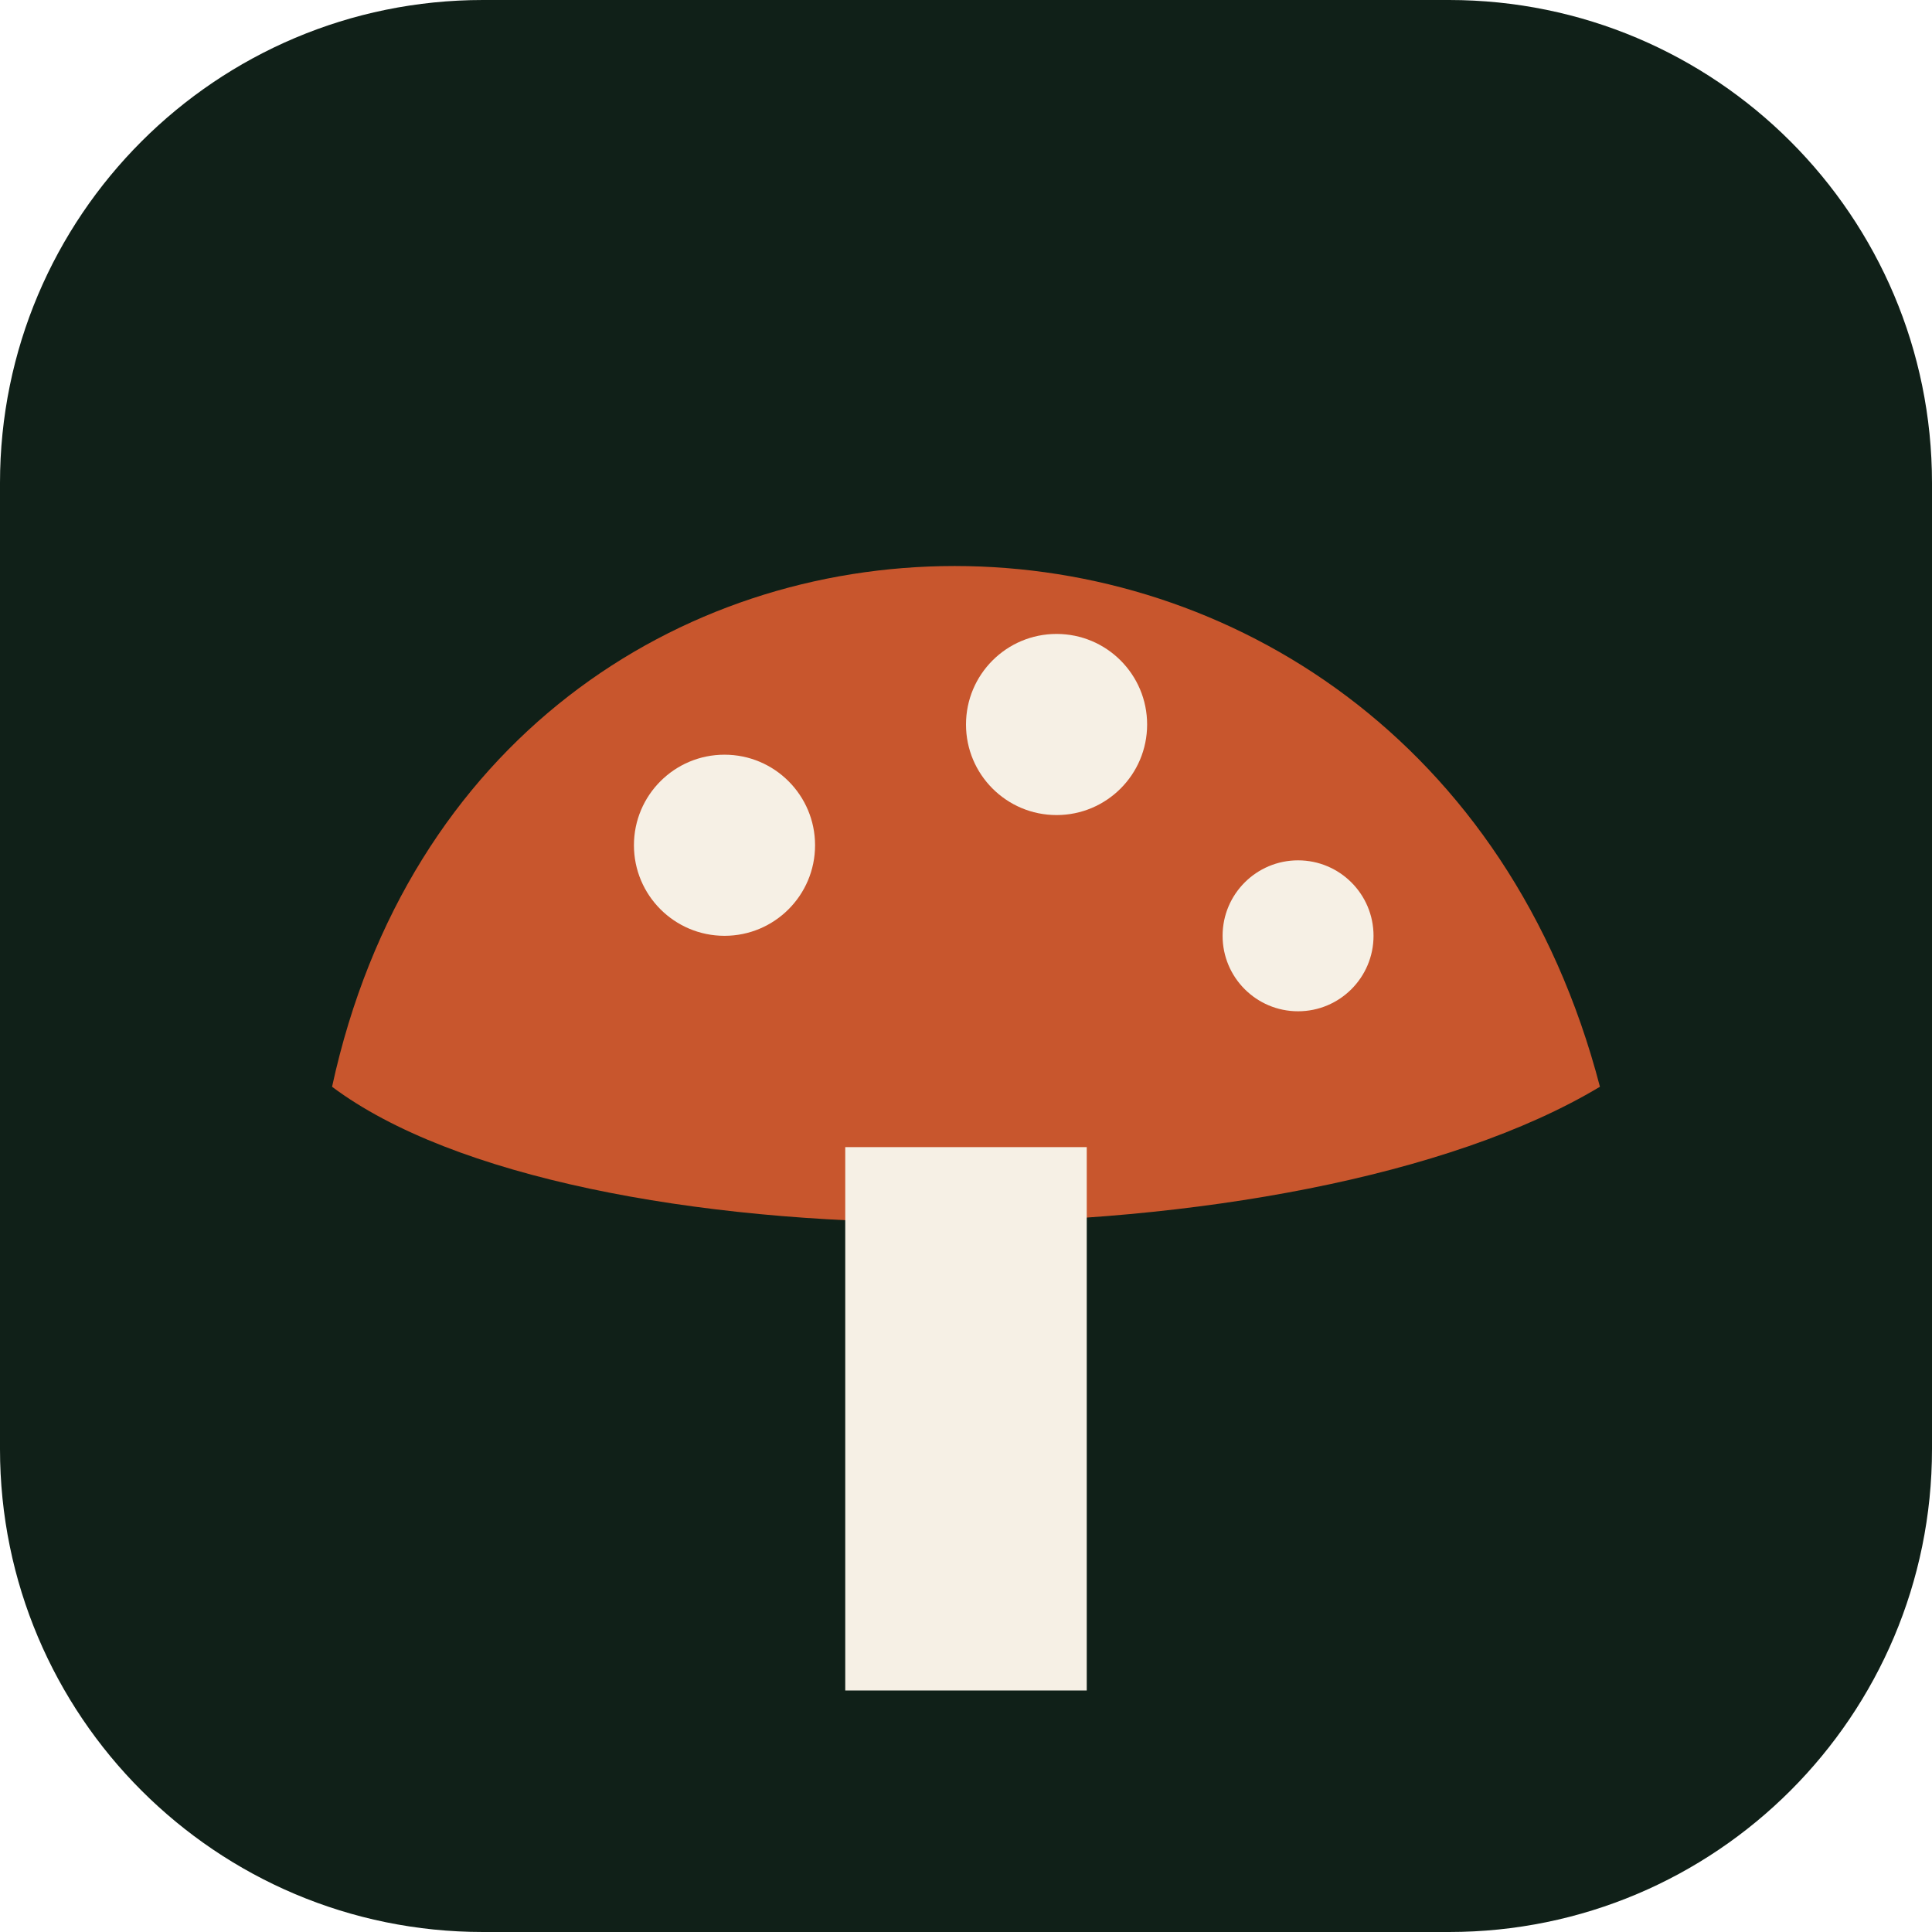
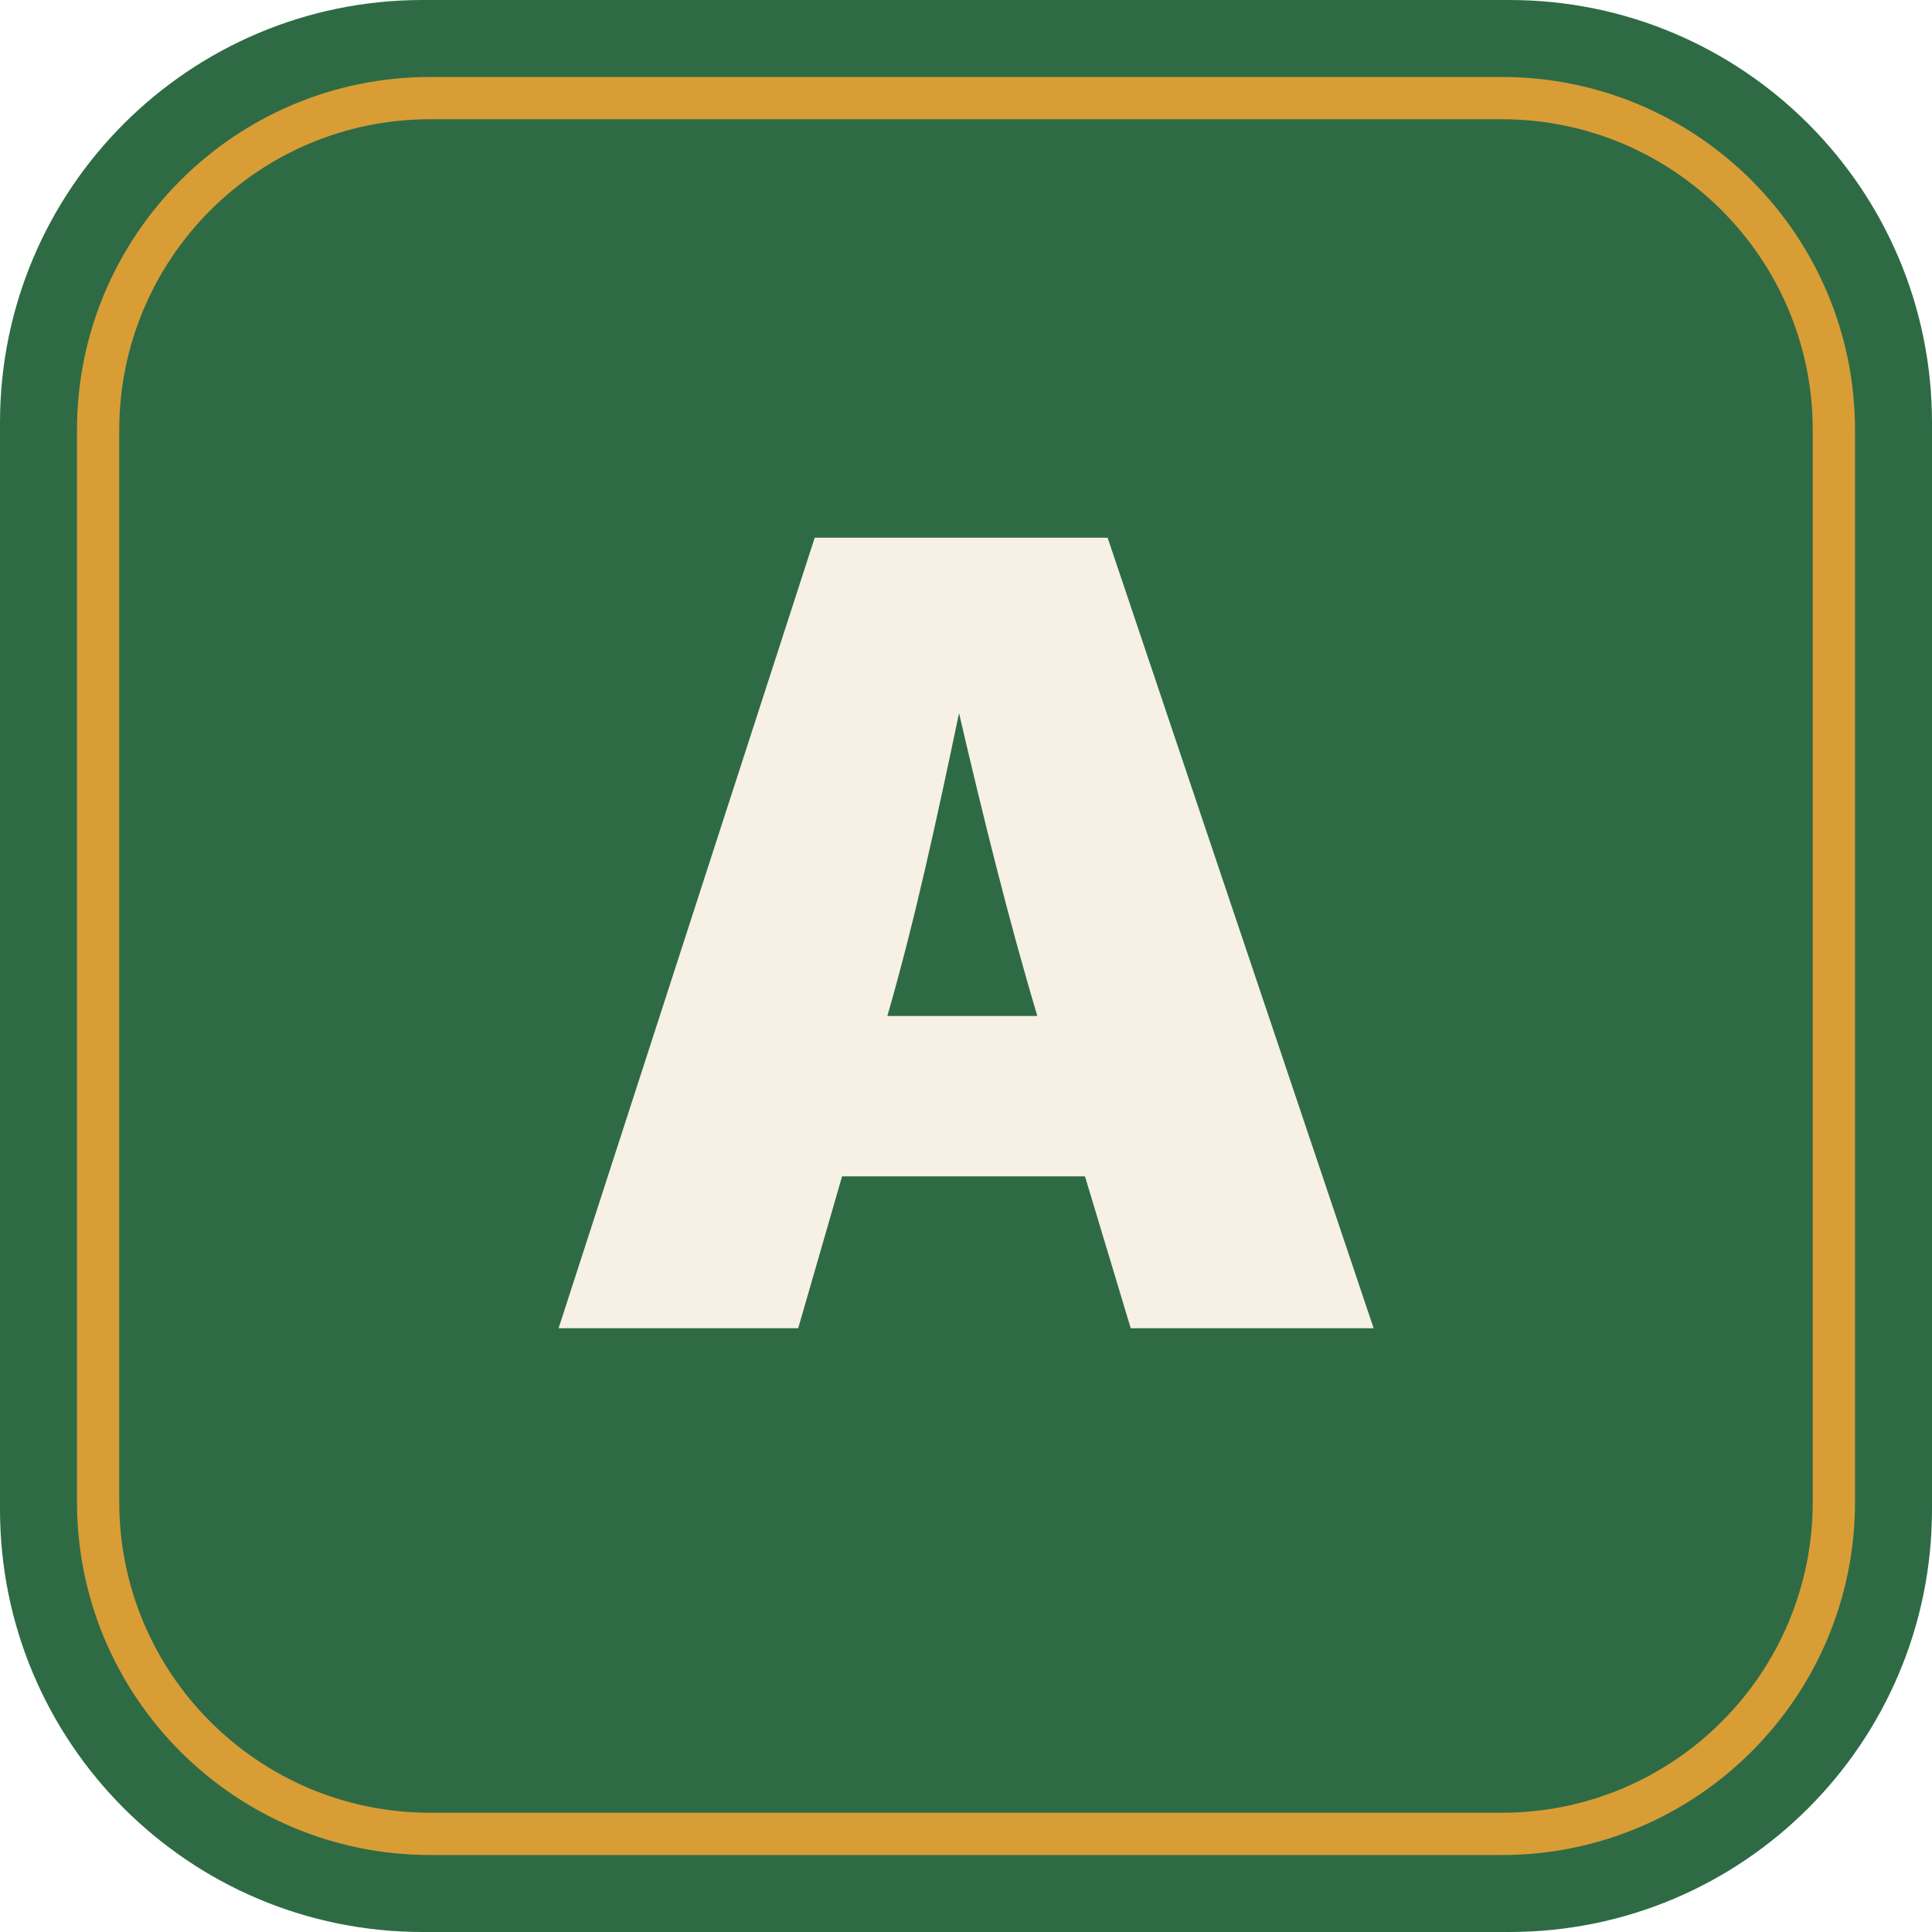
<svg xmlns="http://www.w3.org/2000/svg" viewBox="0 0 64 64">
-   <rect width="64" height="64" rx="16" fill="#102018" />
-   <path d="M11 36c5-23 36-23 42 0-10 6-34 6-42 0Z" fill="#c8562d" />
-   <path d="M28 38h8v18h-8z" fill="#f6f0e5" />
-   <circle cx="24" cy="28" r="3" fill="#f6f0e5" />
-   <circle cx="35" cy="24" r="3" fill="#f6f0e5" />
-   <circle cx="43" cy="31" r="2.5" fill="#f6f0e5" />
+   <rect width="64" height="64" rx="14" fill="#2e6b45" />
+   <rect x="3.25" y="3.25" width="57.5" height="57.5" rx="11" fill="none" stroke="#d99d36" stroke-width="1.4" />
+   <text x="32" y="44" text-anchor="middle" font-family="Inter, 'Segoe UI', system-ui, sans-serif" font-weight="900" font-size="36" fill="#f6f0e5">A</text>
</svg>
